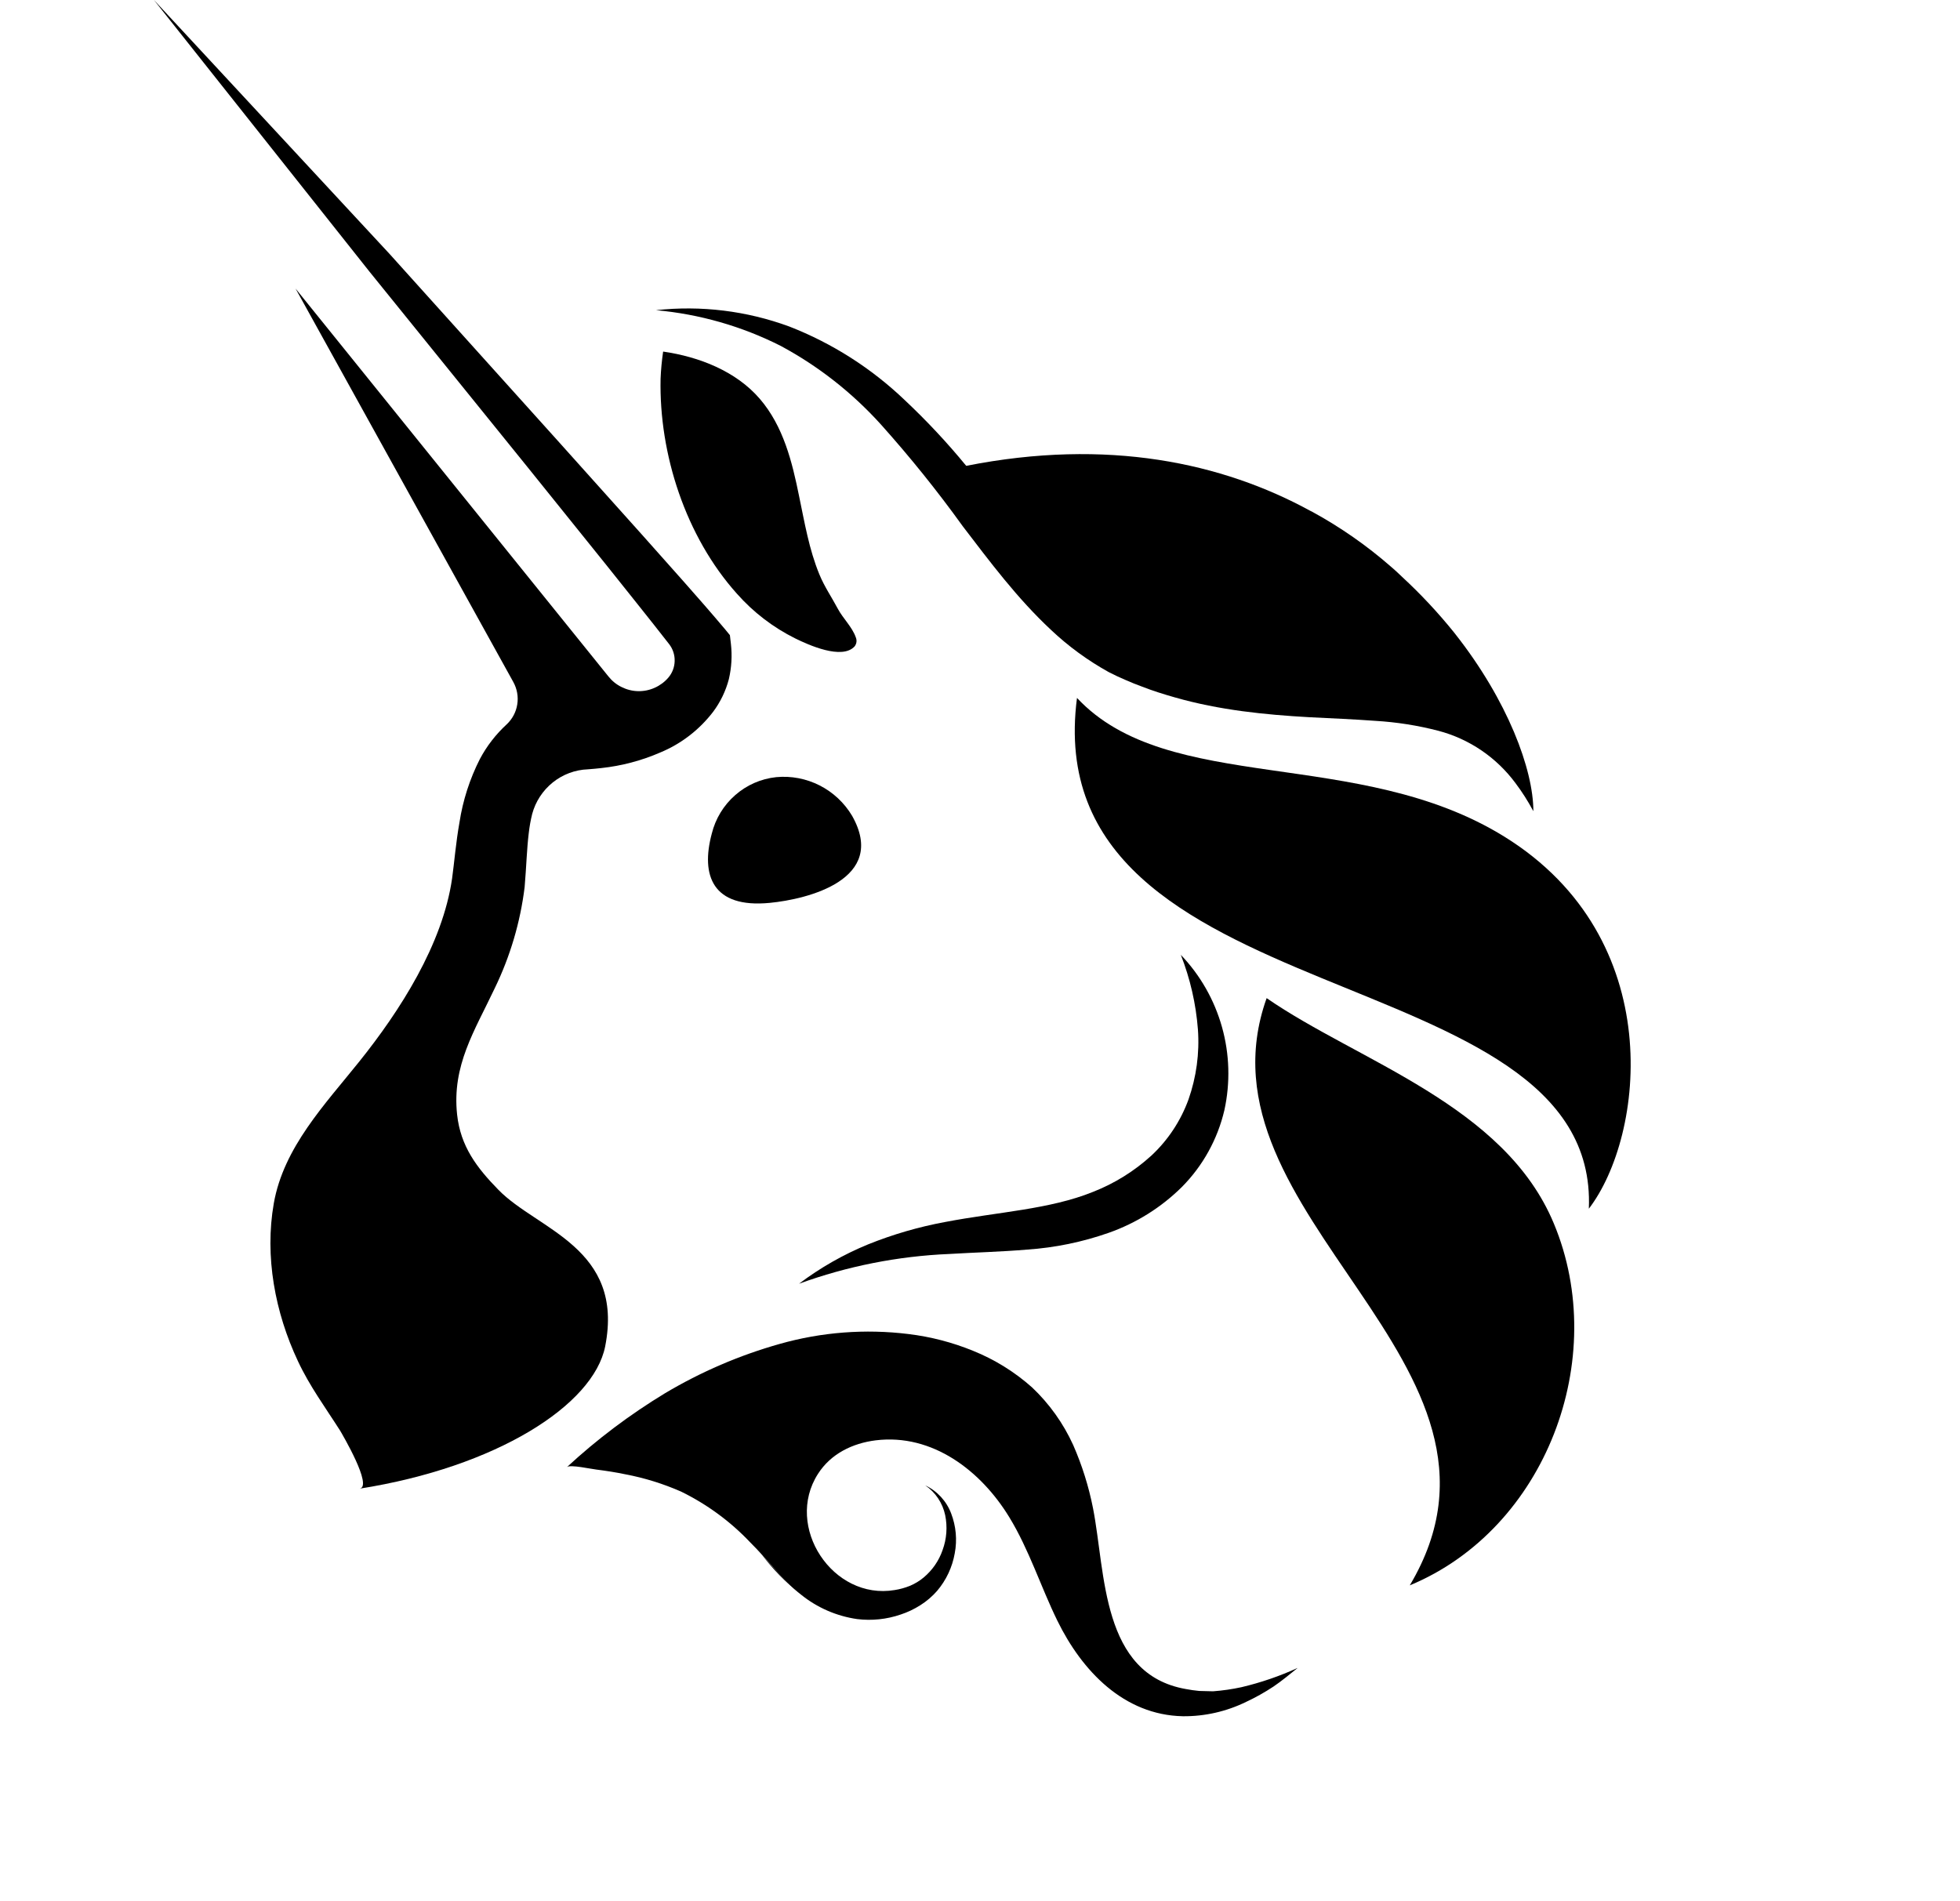
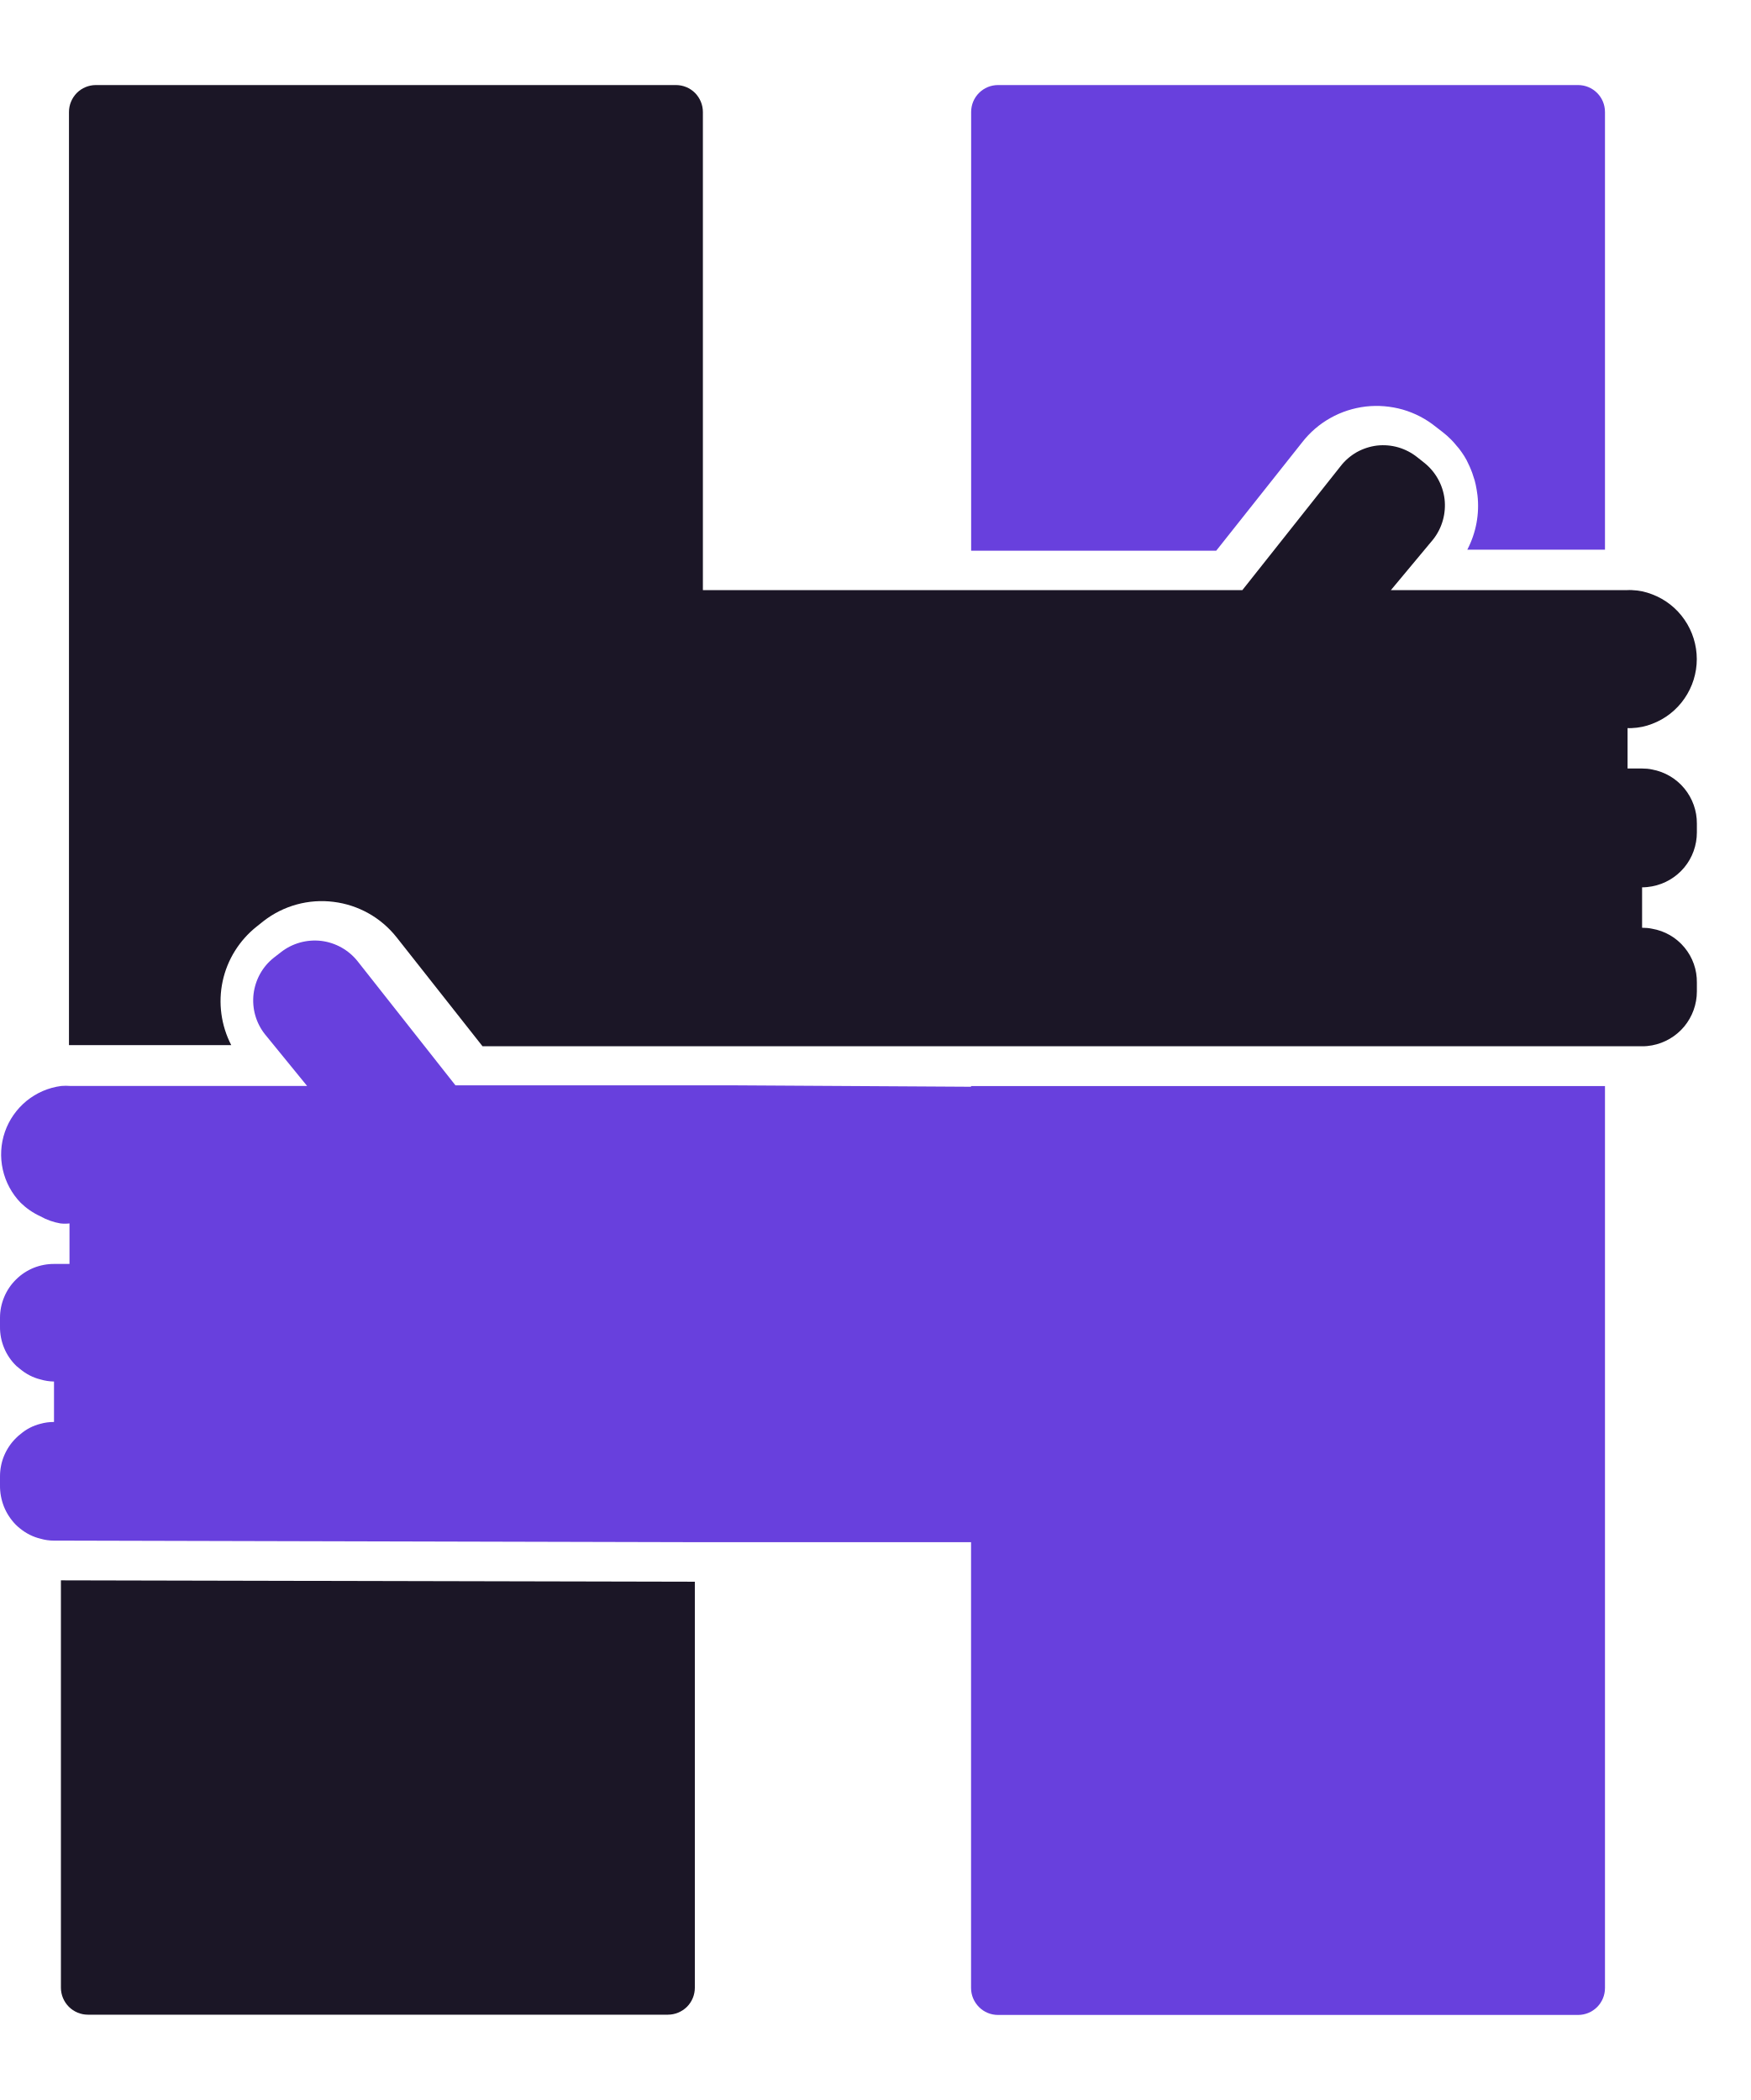
- <svg xmlns="http://www.w3.org/2000/svg" width="33" height="32" viewBox="0 0 33 32" fill="none">
-   <path d="M14.346 13.736C14.953 14.809 13.596 15.142 12.96 15.203C11.995 15.297 11.796 14.739 11.984 14.037C12.046 13.786 12.183 13.56 12.377 13.39C12.571 13.219 12.812 13.113 13.069 13.086C13.321 13.062 13.575 13.111 13.801 13.226C14.027 13.341 14.216 13.518 14.346 13.736Z" fill="black" />
-   <path d="M18.133 11.752C17.428 17.169 26.932 16.042 26.751 20.353C27.689 19.129 28.092 15.802 25.332 14.09C22.873 12.564 19.669 13.399 18.133 11.752Z" fill="black" />
-   <path d="M23.607 9.71C23.546 9.652 23.482 9.596 23.42 9.539C23.483 9.597 23.546 9.657 23.607 9.71Z" fill="black" />
-   <path d="M25.817 13.658L25.811 13.649C25.725 13.489 25.628 13.336 25.519 13.191C25.198 12.755 24.738 12.442 24.216 12.305C23.869 12.215 23.514 12.159 23.155 12.138C22.792 12.111 22.422 12.096 22.048 12.077C21.298 12.035 20.53 11.958 19.78 11.743C19.593 11.69 19.405 11.631 19.224 11.56C19.131 11.527 19.043 11.49 18.951 11.45C18.858 11.411 18.763 11.366 18.669 11.318C18.317 11.123 17.99 10.885 17.697 10.608C17.12 10.069 16.666 9.457 16.211 8.863C15.783 8.268 15.323 7.696 14.833 7.149C14.35 6.614 13.78 6.166 13.146 5.825C12.49 5.493 11.777 5.289 11.045 5.223C11.804 5.14 12.572 5.234 13.289 5.498C14.013 5.78 14.674 6.202 15.236 6.74C15.603 7.085 15.948 7.454 16.268 7.844C18.649 7.373 20.58 7.792 22.064 8.603L22.098 8.62C22.57 8.878 23.013 9.187 23.418 9.541C23.482 9.598 23.546 9.654 23.605 9.712C23.921 10.004 24.215 10.318 24.485 10.654L24.506 10.681C25.383 11.796 25.816 12.955 25.817 13.658Z" fill="black" />
-   <path d="M25.816 13.658L25.811 13.646L25.816 13.658Z" fill="black" />
-   <path d="M11.165 5.92C11.773 6.008 12.393 6.251 12.792 6.715C13.191 7.178 13.338 7.781 13.454 8.354C13.547 8.799 13.622 9.252 13.796 9.673C13.88 9.878 14.004 10.058 14.107 10.252C14.193 10.413 14.348 10.558 14.408 10.73C14.419 10.755 14.423 10.782 14.42 10.809C14.417 10.836 14.406 10.861 14.39 10.883C14.178 11.118 13.607 10.857 13.391 10.751C13.018 10.566 12.684 10.31 12.408 9.998C11.542 9.032 11.095 7.643 11.122 6.379C11.128 6.225 11.143 6.072 11.165 5.92Z" fill="black" />
-   <path d="M21.326 16.807C20.014 20.486 25.966 22.954 23.736 26.695C26.025 25.746 27.111 22.878 26.162 20.603C25.331 18.605 22.875 17.877 21.326 16.807Z" fill="black" />
-   <path d="M13.453 21.616C13.811 21.346 14.202 21.123 14.617 20.953C15.036 20.784 15.471 20.658 15.916 20.576C16.798 20.407 17.671 20.366 18.404 20.069C18.766 19.927 19.099 19.72 19.387 19.457C19.666 19.197 19.879 18.874 20.01 18.515C20.143 18.137 20.198 17.734 20.169 17.334C20.136 16.903 20.039 16.48 19.881 16.078C20.208 16.419 20.446 16.837 20.574 17.293C20.702 17.748 20.716 18.229 20.615 18.692C20.501 19.181 20.253 19.63 19.9 19.986C19.551 20.332 19.129 20.596 18.666 20.759C18.225 20.914 17.764 21.009 17.297 21.041C16.847 21.079 16.412 21.089 15.984 21.115C15.12 21.151 14.266 21.32 13.453 21.616Z" fill="black" />
-   <path d="M21.849 28.085C21.717 28.19 21.585 28.302 21.44 28.4C21.293 28.497 21.14 28.583 20.981 28.657C20.65 28.819 20.286 28.902 19.918 28.899C18.921 28.88 18.216 28.134 17.803 27.291C17.522 26.717 17.328 26.096 16.994 25.549C16.517 24.766 15.7 24.136 14.744 24.253C14.354 24.302 13.989 24.478 13.772 24.818C13.202 25.706 14.02 26.95 15.064 26.774C15.153 26.76 15.239 26.736 15.323 26.702C15.405 26.667 15.483 26.62 15.552 26.562C15.698 26.44 15.808 26.281 15.87 26.101C15.939 25.913 15.954 25.71 15.914 25.514C15.871 25.309 15.751 25.129 15.579 25.012C15.779 25.106 15.935 25.275 16.014 25.483C16.096 25.697 16.118 25.929 16.075 26.154C16.034 26.389 15.931 26.608 15.777 26.789C15.695 26.882 15.601 26.963 15.496 27.029C15.392 27.095 15.281 27.148 15.165 27.186C14.93 27.267 14.679 27.293 14.432 27.263C14.085 27.213 13.758 27.071 13.485 26.85C13.163 26.594 12.923 26.259 12.631 25.971C12.297 25.618 11.902 25.329 11.467 25.116C11.166 24.984 10.852 24.886 10.529 24.825C10.367 24.791 10.203 24.766 10.039 24.745C9.964 24.738 9.596 24.656 9.545 24.704C10.052 24.235 10.605 23.819 11.195 23.461C11.801 23.1 12.451 22.82 13.13 22.629C13.833 22.43 14.569 22.374 15.294 22.463C15.668 22.508 16.034 22.603 16.382 22.745C16.747 22.892 17.084 23.101 17.378 23.363C17.668 23.638 17.903 23.967 18.069 24.332C18.219 24.674 18.331 25.031 18.403 25.397C18.617 26.492 18.538 28.19 19.966 28.441C20.04 28.455 20.115 28.466 20.191 28.473L20.424 28.479C20.585 28.467 20.744 28.444 20.901 28.41C21.227 28.333 21.545 28.224 21.849 28.085Z" fill="black" />
-   <path d="M13.553 26.891L13.516 26.861L13.553 26.891Z" fill="black" />
-   <path d="M12.272 11.434C12.22 11.634 12.129 11.823 12.005 11.988C11.773 12.29 11.467 12.526 11.116 12.671C10.801 12.808 10.467 12.896 10.125 12.933C10.051 12.942 9.974 12.948 9.9 12.954C9.684 12.962 9.476 13.039 9.307 13.175C9.138 13.311 9.016 13.497 8.96 13.707C8.934 13.812 8.915 13.918 8.903 14.024C8.869 14.301 8.863 14.589 8.833 14.938C8.76 15.531 8.589 16.107 8.328 16.644C7.989 17.362 7.608 17.94 7.696 18.767C7.754 19.304 8.028 19.663 8.392 20.035C9.048 20.709 10.517 21.01 10.189 22.672C9.991 23.663 8.354 24.704 6.054 25.067C6.283 25.032 5.76 24.148 5.728 24.092C5.481 23.704 5.211 23.338 5.015 22.917C4.631 22.101 4.453 21.156 4.61 20.262C4.776 19.32 5.47 18.598 6.046 17.879C6.733 17.023 7.453 15.901 7.612 14.79C7.649 14.521 7.676 14.184 7.736 13.848C7.793 13.477 7.909 13.117 8.079 12.782C8.195 12.563 8.348 12.365 8.531 12.197C8.626 12.108 8.689 11.99 8.709 11.861C8.73 11.732 8.706 11.6 8.643 11.485L4.976 4.859L10.243 11.389C10.303 11.465 10.379 11.527 10.466 11.569C10.552 11.612 10.646 11.636 10.743 11.638C10.839 11.64 10.934 11.621 11.023 11.581C11.111 11.542 11.189 11.484 11.252 11.411C11.319 11.333 11.357 11.234 11.359 11.131C11.362 11.028 11.329 10.927 11.266 10.846C10.922 10.404 10.558 9.954 10.206 9.511L8.88 7.863L6.22 4.573L2.592 0L6.561 4.278L9.393 7.424L10.806 9C11.275 9.53 11.743 10.044 12.212 10.601L12.289 10.695L12.306 10.841C12.329 11.039 12.317 11.24 12.272 11.434Z" fill="black" />
-   <path d="M13.486 26.847C13.231 26.649 13.005 26.417 12.812 26.158C13.019 26.405 13.244 26.635 13.486 26.847Z" fill="black" />
+ <svg xmlns="http://www.w3.org/2000/svg" width="20" height="24" viewBox="0 0 20 24" fill="none">
+   <path d="M7.939 18.077V22.717C7.939 22.798 7.907 22.877 7.849 22.935C7.791 22.992 7.713 23.025 7.631 23.025H1.004C0.923 23.025 0.844 22.992 0.787 22.935C0.729 22.877 0.696 22.798 0.696 22.717V18.061L7.939 18.077Z" fill="#1B1626" />
+   <path d="M18.338 1.28V6.282H16.765C16.865 6.09 16.906 5.873 16.881 5.658C16.876 5.618 16.869 5.578 16.861 5.539C16.854 5.507 16.846 5.475 16.834 5.444C16.827 5.418 16.817 5.393 16.807 5.368L16.791 5.33C16.78 5.305 16.768 5.28 16.756 5.257C16.739 5.226 16.72 5.195 16.699 5.166C16.68 5.139 16.66 5.112 16.637 5.088C16.619 5.065 16.599 5.043 16.579 5.023C16.549 4.993 16.517 4.964 16.483 4.938L16.404 4.877C16.293 4.787 16.165 4.721 16.028 4.681C15.89 4.642 15.746 4.63 15.605 4.646C15.463 4.663 15.325 4.707 15.201 4.777C15.076 4.847 14.967 4.941 14.879 5.054L13.896 6.294H11.096V1.28C11.096 1.198 11.128 1.12 11.186 1.062C11.244 1.004 11.322 0.972 11.404 0.972H18.03C18.112 0.972 18.19 1.004 18.248 1.062C18.306 1.12 18.338 1.198 18.338 1.28Z" fill="#6840DD" />
+   <path d="M18.338 12.412V22.72C18.338 22.802 18.306 22.88 18.248 22.938C18.19 22.996 18.112 23.028 18.03 23.028H11.403C11.322 23.028 11.243 22.996 11.186 22.938C11.128 22.88 11.095 22.802 11.095 22.72V17.625H8.409H7.947L0.704 17.607H0.617C0.564 17.607 0.512 17.6 0.462 17.585C0.378 17.565 0.299 17.525 0.231 17.47C0.213 17.456 0.195 17.44 0.179 17.424C0.121 17.364 0.075 17.294 0.044 17.216C0.014 17.139 -0.001 17.057 0 16.974V16.873C4.4659e-05 16.791 0.016 16.71 0.048 16.634C0.08 16.559 0.126 16.49 0.185 16.433C0.2 16.417 0.217 16.403 0.234 16.39C0.3 16.333 0.378 16.293 0.462 16.272C0.512 16.258 0.564 16.251 0.617 16.251V15.789C0.564 15.788 0.512 15.78 0.462 15.765C0.377 15.744 0.298 15.703 0.231 15.647L0.187 15.611C0.127 15.553 0.079 15.483 0.047 15.405C0.015 15.328 -0.001 15.245 0 15.161V15.061C0 14.979 0.016 14.899 0.048 14.823C0.079 14.748 0.125 14.68 0.183 14.623C0.241 14.565 0.31 14.52 0.386 14.489C0.462 14.459 0.543 14.444 0.624 14.445H0.794V13.982C0.759 13.986 0.725 13.986 0.69 13.982C0.61 13.968 0.533 13.941 0.462 13.901C0.379 13.863 0.303 13.811 0.237 13.747C0.135 13.642 0.064 13.51 0.032 13.367C-0 13.224 0.008 13.075 0.056 12.936C0.104 12.797 0.19 12.675 0.303 12.582C0.417 12.489 0.554 12.43 0.7 12.411C0.735 12.408 0.77 12.408 0.805 12.411H3.509L3.027 11.82C2.924 11.69 2.878 11.525 2.897 11.361C2.917 11.196 3 11.046 3.13 10.944L3.21 10.882C3.34 10.78 3.506 10.734 3.67 10.753C3.834 10.773 3.984 10.857 4.087 10.987L5.204 12.404H7.939H8.402L11.095 12.42V12.412H18.338Z" fill="#6840DD" />
+   <path d="M19.388 9.413V9.513C19.388 9.66 19.337 9.802 19.244 9.914C19.15 10.027 19.02 10.103 18.876 10.13C18.839 10.137 18.801 10.141 18.762 10.141V10.603C18.801 10.603 18.839 10.606 18.876 10.614C19.021 10.639 19.152 10.714 19.246 10.828C19.34 10.941 19.39 11.083 19.388 11.23V11.33C19.388 11.477 19.337 11.618 19.244 11.731C19.15 11.844 19.02 11.92 18.876 11.947C18.839 11.954 18.801 11.958 18.762 11.957H8.023H5.513L4.533 10.714C4.355 10.488 4.096 10.342 3.811 10.307C3.526 10.271 3.239 10.35 3.012 10.526L2.933 10.589C2.735 10.746 2.597 10.967 2.544 11.214C2.491 11.461 2.526 11.719 2.642 11.944H0.893C0.857 11.944 0.822 11.944 0.788 11.944V1.28C0.788 1.198 0.821 1.12 0.878 1.062C0.936 1.004 1.015 0.972 1.096 0.972H7.723C7.804 0.972 7.883 1.004 7.941 1.062C7.998 1.12 8.031 1.198 8.031 1.28V6.744H14.195L15.317 5.328C15.367 5.263 15.43 5.209 15.501 5.168C15.573 5.128 15.652 5.102 15.734 5.092C15.815 5.083 15.898 5.09 15.977 5.113C16.056 5.136 16.13 5.175 16.194 5.226L16.272 5.288C16.401 5.39 16.485 5.54 16.505 5.703C16.524 5.867 16.478 6.032 16.377 6.162L15.892 6.744H18.596C18.612 6.743 18.629 6.743 18.645 6.744C18.724 6.747 18.802 6.763 18.876 6.792C19.027 6.849 19.156 6.95 19.247 7.083C19.338 7.215 19.387 7.372 19.387 7.533C19.387 7.693 19.338 7.85 19.247 7.982C19.156 8.115 19.027 8.216 18.876 8.273C18.802 8.302 18.724 8.318 18.645 8.321C18.629 8.322 18.612 8.322 18.596 8.321V8.783H18.762C18.801 8.783 18.839 8.786 18.876 8.794C19.021 8.821 19.151 8.897 19.245 9.011C19.338 9.124 19.389 9.266 19.388 9.413Z" fill="#1B1626" />
</svg>
